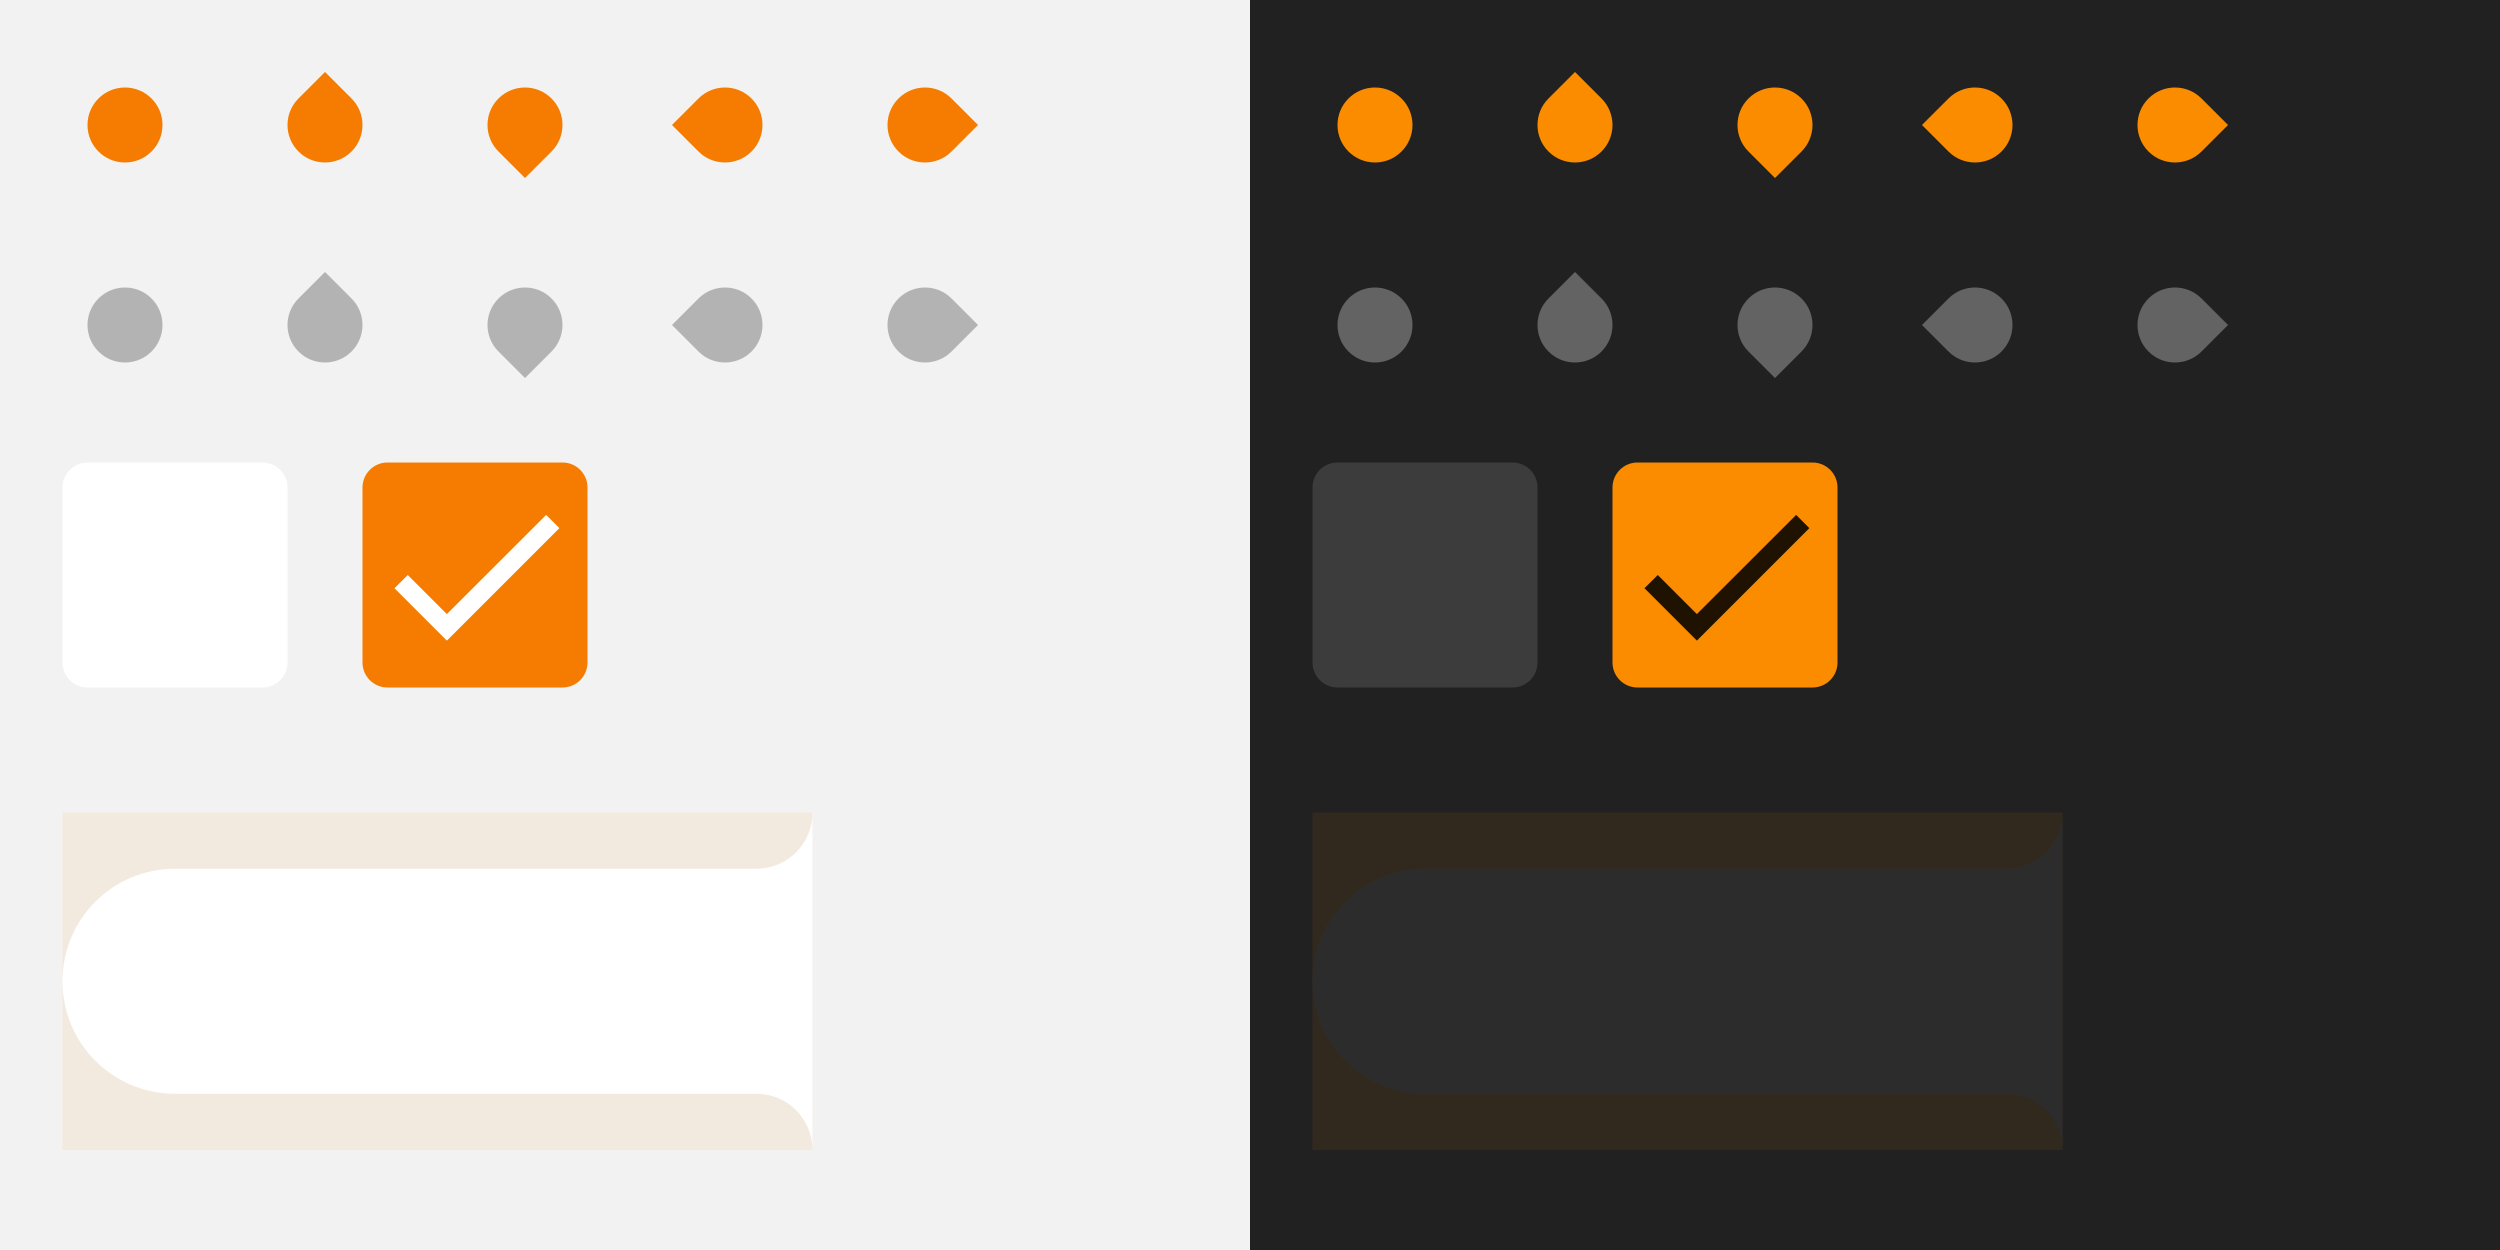
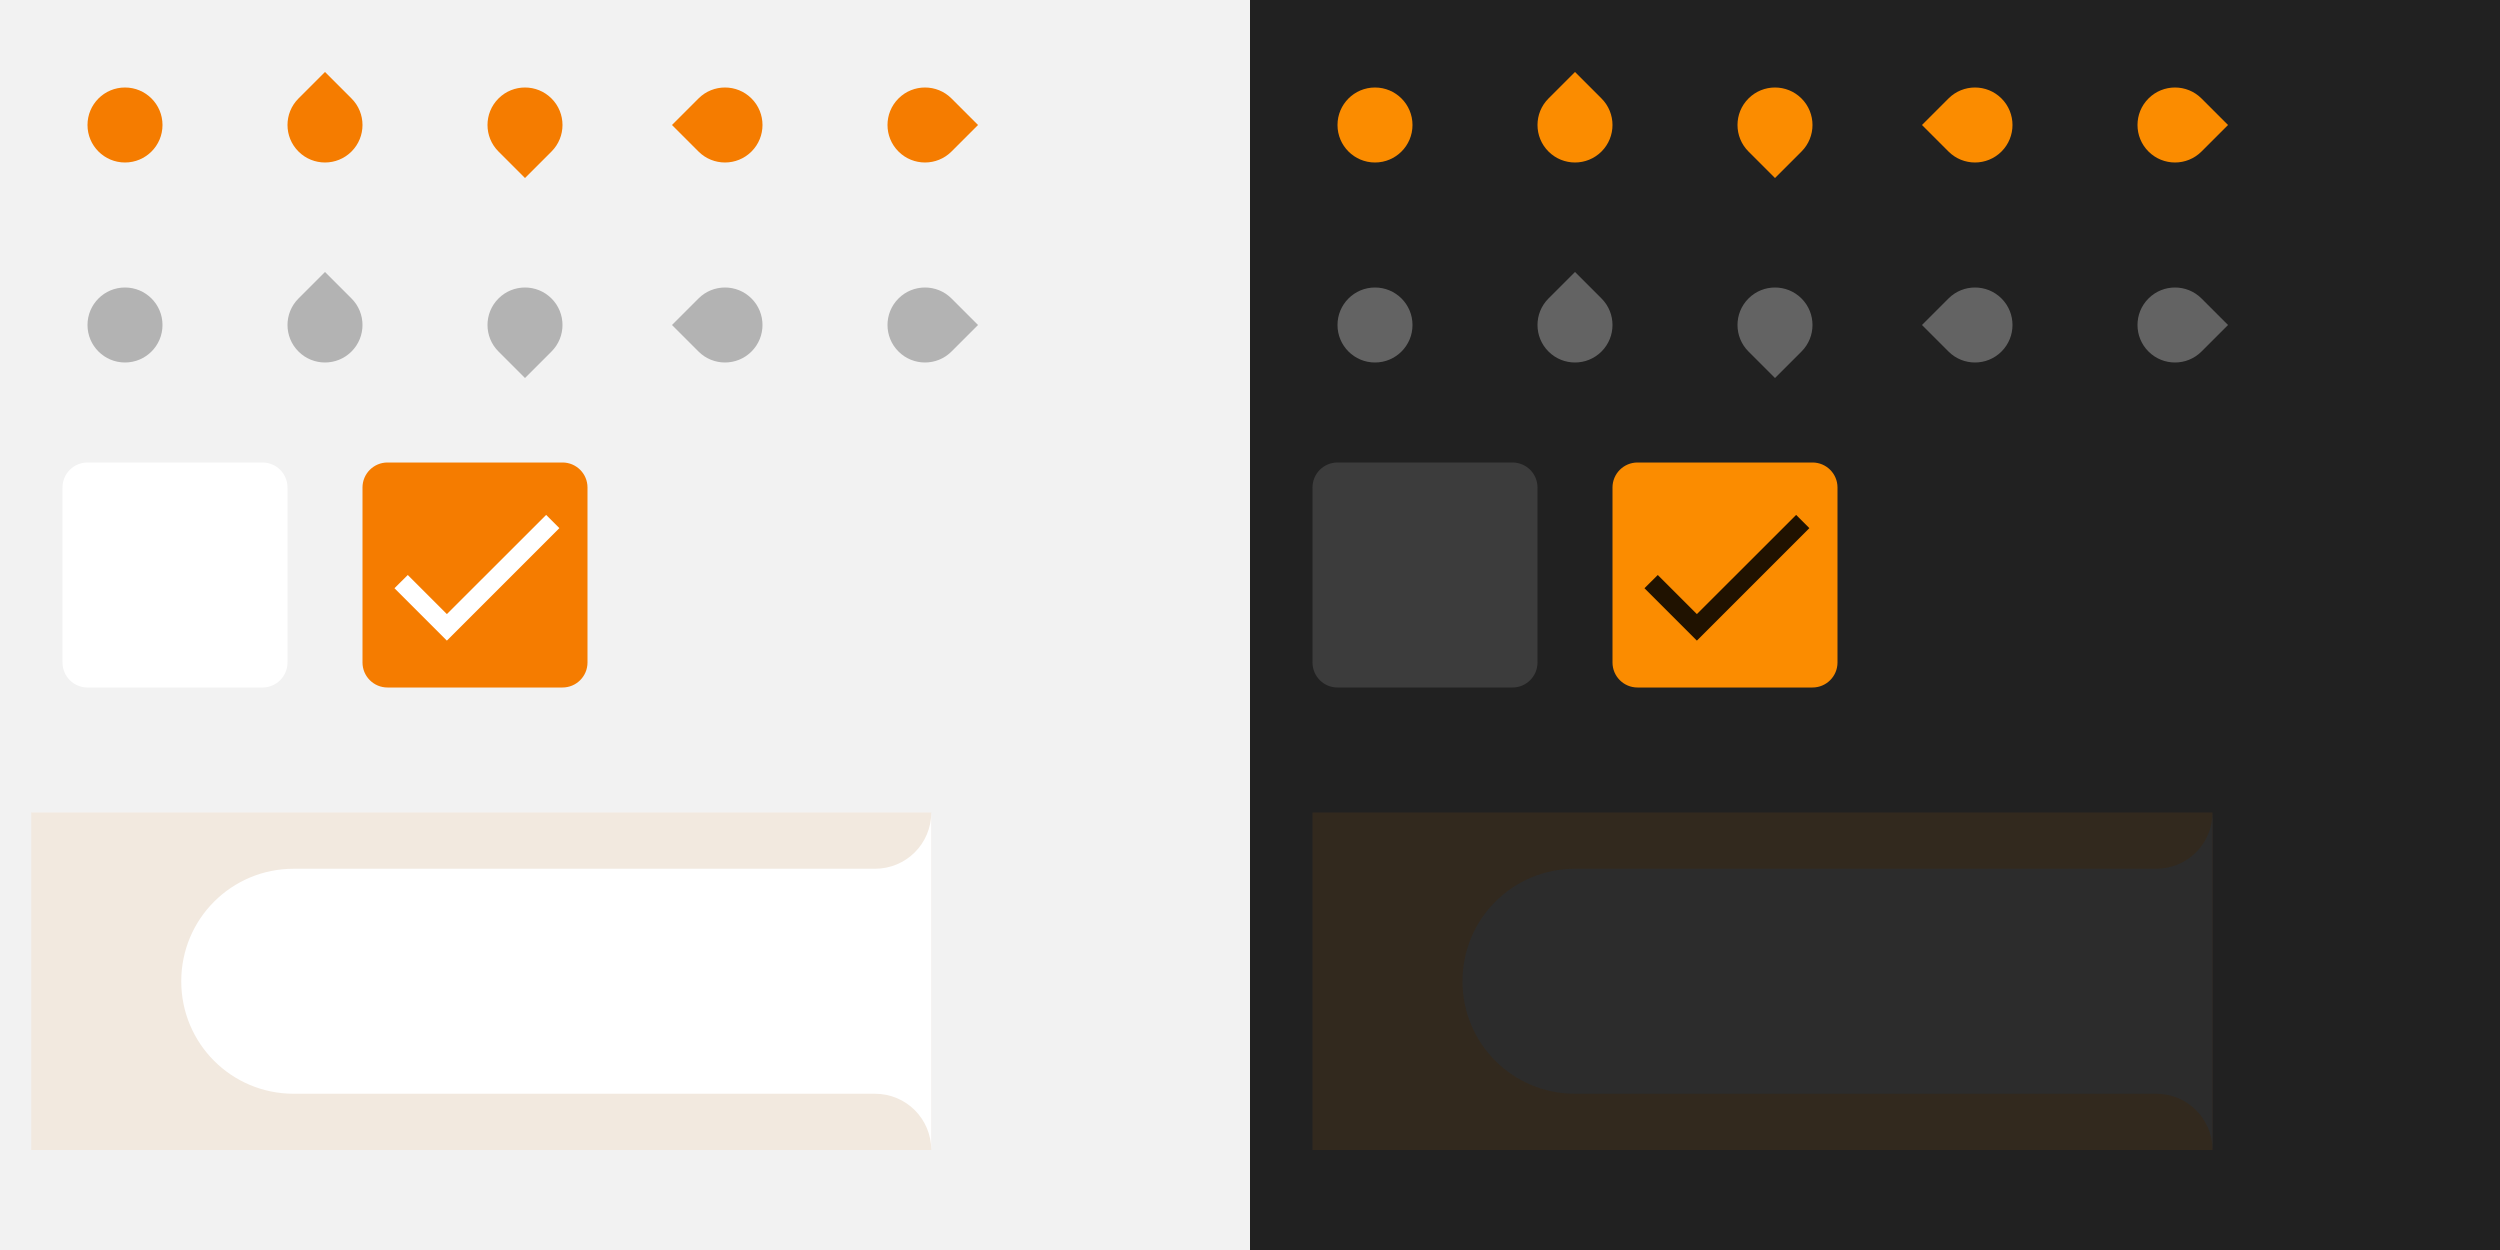
- <svg xmlns="http://www.w3.org/2000/svg" xmlns:xlink="http://www.w3.org/1999/xlink" width="400" height="200" version="1.1" viewBox="0 0 400 200" id="svg200">
-   <defs id="defs83">
+ <svg xmlns="http://www.w3.org/2000/svg" xmlns:xlink="http://www.w3.org/1999/xlink" width="400" height="200" version="1.1" viewBox="0 0 400 200">
+   <defs>
    <linearGradient id="color-on-primary-dark" x1="6.212" x2="29.25" y1="11.894" y2="11.894" gradientTransform="scale(1.1453 .87314)" gradientUnits="userSpaceOnUse">
-       <stop stop-color="#FFFFFF" offset="1" id="stop2" />
+       <stop stop-color="#FFFFFF" offset="1" />
    </linearGradient>
    <linearGradient id="color-on-primary-light" x1="6.212" x2="29.25" y1="11.894" y2="11.894" gradientTransform="scale(1.1453 .87314)" gradientUnits="userSpaceOnUse">
-       <stop stop-color="#000000" stop-opacity=".87" offset="1" id="stop5" />
+       <stop stop-color="#000000" stop-opacity=".87" offset="1" />
    </linearGradient>
    <linearGradient id="color-text-secondary-disabled">
-       <stop stop-color="#000000" stop-opacity=".26" offset="1" id="stop8" />
+       <stop stop-color="#000000" stop-opacity=".26" offset="1" />
    </linearGradient>
    <linearGradient id="color-text-secondary-disabled-dark">
-       <stop stop-color="#FFFFFF" stop-opacity=".3" offset="1" id="stop11" />
+       <stop stop-color="#FFFFFF" stop-opacity=".3" offset="1" />
    </linearGradient>
    <linearGradient id="color-primary-dark">
-       <stop stop-color="#F57C00" offset="1" id="stop14" />
+       <stop stop-color="#F57C00" offset="1" />
    </linearGradient>
    <linearGradient id="color-primary-light">
-       <stop stop-color="#FB8C00" offset="1" id="stop17" />
+       <stop stop-color="#FB8C00" offset="1" />
    </linearGradient>
    <linearGradient id="color-background">
-       <stop stop-color="#F2F2F2" offset="1" id="stop20" />
+       <stop stop-color="#F2F2F2" offset="1" />
    </linearGradient>
    <linearGradient id="color-background-dark">
-       <stop stop-color="#212121" offset="1" id="stop23" />
+       <stop stop-color="#212121" offset="1" />
    </linearGradient>
    <linearGradient id="color-surface" x2="40" gradientUnits="userSpaceOnUse">
-       <stop stop-color="#FFFFFF" offset="1" id="stop26" />
+       <stop stop-color="#FFFFFF" offset="1" />
    </linearGradient>
    <linearGradient id="color-surface-dark" x2="40" gradientUnits="userSpaceOnUse">
-       <stop stop-color="#3C3C3C" offset="1" id="stop29" />
+       <stop stop-color="#3C3C3C" offset="1" />
    </linearGradient>
    <g id="base-scale-slider">
-       <rect width="24" height="24" fill="none" id="rect32" />
-       <circle cx="12" cy="12" r="6" id="circle34" />
+       <rect width="24" height="24" fill="none" />
+       <circle cx="12" cy="12" r="6" />
    </g>
    <g id="base-scale-horz-marks-before-slider">
-       <rect width="24" height="24" fill="none" id="rect37" />
-       <path transform="rotate(45 12 12)" d="m6 6h6a6 6 0 1 1-6 6z" id="path39" />
+       <rect width="24" height="24" fill="none" />
+       <path transform="rotate(45 12 12)" d="m6 6h6a6 6 0 1 1-6 6z" />
    </g>
    <g id="base-scale-vert-marks-after-slider">
-       <use transform="rotate(90 12 12)" xlink:href="#base-scale-horz-marks-before-slider" id="use42" />
+       <use transform="rotate(90 12 12)" xlink:href="#base-scale-horz-marks-before-slider" />
    </g>
    <g id="base-scale-horz-marks-after-slider">
-       <use transform="rotate(180 12 12)" xlink:href="#base-scale-horz-marks-before-slider" id="use45" />
+       <use transform="rotate(180 12 12)" xlink:href="#base-scale-horz-marks-before-slider" />
    </g>
    <g id="base-scale-vert-marks-before-slider">
-       <use transform="rotate(270 12 12)" xlink:href="#base-scale-horz-marks-before-slider" id="use48" />
+       <use transform="rotate(270 12 12)" xlink:href="#base-scale-horz-marks-before-slider" />
    </g>
    <g id="base-selectionmode-checkbox">
-       <rect width="40" height="40" fill="none" id="rect51" />
-       <rect x="2" y="2" width="36" height="36" rx="4" id="rect53" />
+       <rect width="40" height="40" fill="none" />
+       <rect x="2" y="2" width="36" height="36" rx="4" />
    </g>
    <g id="base-selectionmode-checkmark">
-       <path transform="matrix(1.5 0 0 1.5 2 2)" d="M9 16.17L4.83 12l-1.42 1.41L9 19 21 7l-1.41-1.41z" id="path56" />
+       <path transform="matrix(1.5 0 0 1.5 2 2)" d="M9 16.17L4.83 12l-1.42 1.41L9 19 21 7l-1.41-1.41z" />
    </g>
    <linearGradient id="linearGradient976" x2="200" gradientUnits="userSpaceOnUse" xlink:href="#color-background" />
    <linearGradient id="linearGradient978" x2="24" gradientUnits="userSpaceOnUse" xlink:href="#color-primary-dark" />
    <linearGradient id="linearGradient980" x2="24" gradientUnits="userSpaceOnUse" xlink:href="#color-background" />
    <linearGradient id="linearGradient982" x2="24" gradientUnits="userSpaceOnUse" xlink:href="#color-text-secondary-disabled" />
    <linearGradient id="linearGradient990" x1="-3.5527e-15" x2="24" gradientUnits="userSpaceOnUse" xlink:href="#color-primary-dark" />
    <linearGradient id="linearGradient992" x1="-3.5527e-15" x2="24" gradientUnits="userSpaceOnUse" xlink:href="#color-background" />
    <linearGradient id="linearGradient994" x1="-3.5527e-15" x2="24" gradientUnits="userSpaceOnUse" xlink:href="#color-text-secondary-disabled" />
    <linearGradient id="linearGradient996" x1="-2.6324e-15" x2="24" y1="-3.5527e-15" y2="-3.5527e-15" gradientUnits="userSpaceOnUse" xlink:href="#color-primary-dark" />
    <linearGradient id="linearGradient998" x1="-2.6324e-15" x2="24" y1="-3.5527e-15" y2="-3.5527e-15" gradientUnits="userSpaceOnUse" xlink:href="#color-background" />
    <linearGradient id="linearGradient1000" x1="-2.6324e-15" x2="24" y1="-3.5527e-15" y2="-3.5527e-15" gradientUnits="userSpaceOnUse" xlink:href="#color-text-secondary-disabled" />
    <linearGradient id="linearGradient1008" x2="40" gradientUnits="userSpaceOnUse" xlink:href="#color-primary-dark" />
    <linearGradient id="linearGradient1041" x2="200" gradientTransform="translate(200)" gradientUnits="userSpaceOnUse" xlink:href="#color-background-dark" />
    <linearGradient id="linearGradient1043" x2="24" gradientUnits="userSpaceOnUse" xlink:href="#color-primary-light" />
    <linearGradient id="linearGradient1045" x2="24" gradientUnits="userSpaceOnUse" xlink:href="#color-background-dark" />
    <linearGradient id="linearGradient1047" x2="24" gradientUnits="userSpaceOnUse" xlink:href="#color-text-secondary-disabled-dark" />
    <linearGradient id="linearGradient1055" x1="-3.5527e-15" x2="24" gradientUnits="userSpaceOnUse" xlink:href="#color-primary-light" />
    <linearGradient id="linearGradient1057" x1="-3.5527e-15" x2="24" gradientUnits="userSpaceOnUse" xlink:href="#color-background-dark" />
    <linearGradient id="linearGradient1059" x1="-3.5527e-15" x2="24" gradientUnits="userSpaceOnUse" xlink:href="#color-text-secondary-disabled-dark" />
    <linearGradient id="linearGradient1061" x1="-2.6324e-15" x2="24" y1="-3.5527e-15" y2="-3.5527e-15" gradientUnits="userSpaceOnUse" xlink:href="#color-primary-light" />
    <linearGradient id="linearGradient1063" x1="-2.6324e-15" x2="24" y1="-3.5527e-15" y2="-3.5527e-15" gradientUnits="userSpaceOnUse" xlink:href="#color-background-dark" />
    <linearGradient id="linearGradient1065" x1="-2.6324e-15" x2="24" y1="-3.5527e-15" y2="-3.5527e-15" gradientUnits="userSpaceOnUse" xlink:href="#color-text-secondary-disabled-dark" />
    <linearGradient id="linearGradient1073" x2="40" gradientUnits="userSpaceOnUse" xlink:href="#color-primary-light" />
-     <linearGradient id="linearGradient1064" x1="72" x2="192" y1="260" y2="260" gradientUnits="userSpaceOnUse" xlink:href="#color-primary-light" />
-     <linearGradient id="linearGradient1066" x1="72" x2="192" y1="260" y2="260" gradientUnits="userSpaceOnUse" xlink:href="#color-primary-dark" />
-     <linearGradient xlink:href="#color-primary-light" id="linearGradient210" gradientUnits="userSpaceOnUse" x1="72" y1="260" x2="192" y2="260" />
+     <linearGradient id="linearGradient1064" x1="72" x2="192" y1="260" y2="260" gradientTransform="matrix(1.2,0,0,1,-14.4,0)" gradientUnits="userSpaceOnUse" xlink:href="#color-primary-light" />
+     <linearGradient id="linearGradient1066" x1="72" x2="192" y1="260" y2="260" gradientTransform="matrix(1.2,0,0,1,-42.4,0)" gradientUnits="userSpaceOnUse" xlink:href="#color-primary-dark" />
+     <linearGradient id="linearGradient210" x1="72" x2="192" y1="260" y2="260" gradientTransform="matrix(1.2 0 0 1 -14.489 0)" gradientUnits="userSpaceOnUse" xlink:href="#color-primary-light" />
  </defs>
-   <rect width="200" height="200" fill="url(#linearGradient976)" id="rect85" />
+   <rect width="200" height="200" fill="url(#linearGradient976)" />
  <g id="scale-slider" transform="translate(8,8)">
-     <use width="100%" height="100%" fill="url(#linearGradient978)" xlink:href="#base-scale-slider" id="use87" />
+     <use width="100%" height="100%" fill="url(#linearGradient978)" xlink:href="#base-scale-slider" />
  </g>
  <g id="scale-slider-disabled" transform="translate(8,40)">
-     <use width="100%" height="100%" fill="url(#linearGradient980)" xlink:href="#base-scale-slider" id="use90" />
-     <use width="100%" height="100%" fill="url(#linearGradient982)" xlink:href="#base-scale-slider" id="use92" />
+     <use width="100%" height="100%" fill="url(#linearGradient980)" xlink:href="#base-scale-slider" />
+     <use width="100%" height="100%" fill="url(#linearGradient982)" xlink:href="#base-scale-slider" />
  </g>
  <g id="scale-horz-marks-before-slider" transform="translate(40,8)">
-     <use width="100%" height="100%" fill="url(#linearGradient978)" xlink:href="#base-scale-horz-marks-before-slider" id="use95" />
+     <use width="100%" height="100%" fill="url(#linearGradient978)" xlink:href="#base-scale-horz-marks-before-slider" />
  </g>
  <g id="scale-horz-marks-before-slider-disabled" transform="translate(40,40)">
-     <use width="100%" height="100%" fill="url(#linearGradient980)" xlink:href="#base-scale-horz-marks-before-slider" id="use98" />
-     <use width="100%" height="100%" fill="url(#linearGradient982)" xlink:href="#base-scale-horz-marks-before-slider" id="use100" />
+     <use width="100%" height="100%" fill="url(#linearGradient980)" xlink:href="#base-scale-horz-marks-before-slider" />
+     <use width="100%" height="100%" fill="url(#linearGradient982)" xlink:href="#base-scale-horz-marks-before-slider" />
  </g>
  <g id="scale-horz-marks-after-slider" transform="translate(72,8)">
-     <use width="100%" height="100%" fill="url(#linearGradient990)" xlink:href="#base-scale-horz-marks-after-slider" id="use103" />
+     <use width="100%" height="100%" fill="url(#linearGradient990)" xlink:href="#base-scale-horz-marks-after-slider" />
  </g>
  <g id="scale-horz-marks-after-slider-disabled" transform="translate(72,40)">
-     <use width="100%" height="100%" fill="url(#linearGradient992)" xlink:href="#base-scale-horz-marks-after-slider" id="use106" />
-     <use width="100%" height="100%" fill="url(#linearGradient994)" xlink:href="#base-scale-horz-marks-after-slider" id="use108" />
+     <use width="100%" height="100%" fill="url(#linearGradient992)" xlink:href="#base-scale-horz-marks-after-slider" />
+     <use width="100%" height="100%" fill="url(#linearGradient994)" xlink:href="#base-scale-horz-marks-after-slider" />
  </g>
  <g id="scale-vert-marks-before-slider" transform="translate(104,8)">
-     <use width="100%" height="100%" fill="url(#linearGradient996)" xlink:href="#base-scale-vert-marks-before-slider" id="use111" />
+     <use width="100%" height="100%" fill="url(#linearGradient996)" xlink:href="#base-scale-vert-marks-before-slider" />
  </g>
  <g id="scale-vert-marks-before-slider-disabled" transform="translate(104,40)">
-     <use width="100%" height="100%" fill="url(#linearGradient998)" xlink:href="#base-scale-vert-marks-before-slider" id="use114" />
-     <use width="100%" height="100%" fill="url(#linearGradient1000)" xlink:href="#base-scale-vert-marks-before-slider" id="use116" />
+     <use width="100%" height="100%" fill="url(#linearGradient998)" xlink:href="#base-scale-vert-marks-before-slider" />
+     <use width="100%" height="100%" fill="url(#linearGradient1000)" xlink:href="#base-scale-vert-marks-before-slider" />
  </g>
  <g id="scale-vert-marks-after-slider" transform="translate(136,8)">
-     <use width="100%" height="100%" fill="url(#linearGradient978)" xlink:href="#base-scale-vert-marks-after-slider" id="use119" />
+     <use width="100%" height="100%" fill="url(#linearGradient978)" xlink:href="#base-scale-vert-marks-after-slider" />
  </g>
  <g id="scale-vert-marks-after-slider-disabled" transform="translate(136,40)">
-     <use width="100%" height="100%" fill="url(#linearGradient980)" xlink:href="#base-scale-vert-marks-after-slider" id="use122" />
-     <use width="100%" height="100%" fill="url(#linearGradient982)" xlink:href="#base-scale-vert-marks-after-slider" id="use124" />
+     <use width="100%" height="100%" fill="url(#linearGradient980)" xlink:href="#base-scale-vert-marks-after-slider" />
+     <use width="100%" height="100%" fill="url(#linearGradient982)" xlink:href="#base-scale-vert-marks-after-slider" />
  </g>
  <g id="selectionmode-checkbox-unchecked" transform="translate(8,72)">
-     <use width="100%" height="100%" fill="url(#color-surface)" xlink:href="#base-selectionmode-checkbox" id="use127" />
+     <use width="100%" height="100%" fill="url(#color-surface)" xlink:href="#base-selectionmode-checkbox" />
  </g>
  <g id="selectionmode-checkbox-checked" transform="translate(56,72)">
-     <use width="100%" height="100%" fill="url(#linearGradient1008)" xlink:href="#base-selectionmode-checkbox" id="use130" />
-     <use width="100%" height="100%" fill="url(#color-on-primary-dark)" xlink:href="#base-selectionmode-checkmark" id="use132" />
+     <use width="100%" height="100%" fill="url(#linearGradient1008)" xlink:href="#base-selectionmode-checkbox" />
+     <use width="100%" height="100%" fill="url(#color-on-primary-dark)" xlink:href="#base-selectionmode-checkmark" />
  </g>
-   <rect x="200" width="200" height="200" fill="url(#linearGradient1041)" id="rect135" />
+   <rect x="200" width="200" height="200" fill="url(#linearGradient1041)" />
  <g id="scale-slider-dark" transform="translate(208,8)">
-     <use width="100%" height="100%" fill="url(#linearGradient1043)" xlink:href="#base-scale-slider" id="use137" />
+     <use width="100%" height="100%" fill="url(#linearGradient1043)" xlink:href="#base-scale-slider" />
  </g>
  <g id="scale-slider-disabled-dark" transform="translate(208,40)">
-     <use width="100%" height="100%" fill="url(#linearGradient1045)" xlink:href="#base-scale-slider" id="use140" />
-     <use width="100%" height="100%" fill="url(#linearGradient1047)" xlink:href="#base-scale-slider" id="use142" />
+     <use width="100%" height="100%" fill="url(#linearGradient1045)" xlink:href="#base-scale-slider" />
+     <use width="100%" height="100%" fill="url(#linearGradient1047)" xlink:href="#base-scale-slider" />
  </g>
  <g id="scale-horz-marks-before-slider-dark" transform="translate(240,8)">
-     <use width="100%" height="100%" fill="url(#linearGradient1043)" xlink:href="#base-scale-horz-marks-before-slider" id="use145" />
+     <use width="100%" height="100%" fill="url(#linearGradient1043)" xlink:href="#base-scale-horz-marks-before-slider" />
  </g>
  <g id="scale-horz-marks-before-slider-disabled-dark" transform="translate(240,40)">
-     <use width="100%" height="100%" fill="url(#linearGradient1045)" xlink:href="#base-scale-horz-marks-before-slider" id="use148" />
-     <use width="100%" height="100%" fill="url(#linearGradient1047)" xlink:href="#base-scale-horz-marks-before-slider" id="use150" />
+     <use width="100%" height="100%" fill="url(#linearGradient1045)" xlink:href="#base-scale-horz-marks-before-slider" />
+     <use width="100%" height="100%" fill="url(#linearGradient1047)" xlink:href="#base-scale-horz-marks-before-slider" />
  </g>
  <g id="scale-horz-marks-after-slider-dark" transform="translate(272,8)">
-     <use width="100%" height="100%" fill="url(#linearGradient1055)" xlink:href="#base-scale-horz-marks-after-slider" id="use153" />
+     <use width="100%" height="100%" fill="url(#linearGradient1055)" xlink:href="#base-scale-horz-marks-after-slider" />
  </g>
  <g id="scale-horz-marks-after-slider-disabled-dark" transform="translate(272,40)">
-     <use width="100%" height="100%" fill="url(#linearGradient1057)" xlink:href="#base-scale-horz-marks-after-slider" id="use156" />
-     <use width="100%" height="100%" fill="url(#linearGradient1059)" xlink:href="#base-scale-horz-marks-after-slider" id="use158" />
+     <use width="100%" height="100%" fill="url(#linearGradient1057)" xlink:href="#base-scale-horz-marks-after-slider" />
+     <use width="100%" height="100%" fill="url(#linearGradient1059)" xlink:href="#base-scale-horz-marks-after-slider" />
  </g>
  <g id="scale-vert-marks-before-slider-dark" transform="translate(304,8)">
-     <use width="100%" height="100%" fill="url(#linearGradient1061)" xlink:href="#base-scale-vert-marks-before-slider" id="use161" />
+     <use width="100%" height="100%" fill="url(#linearGradient1061)" xlink:href="#base-scale-vert-marks-before-slider" />
  </g>
  <g id="scale-vert-marks-before-slider-disabled-dark" transform="translate(304,40)">
-     <use width="100%" height="100%" fill="url(#linearGradient1063)" xlink:href="#base-scale-vert-marks-before-slider" id="use164" />
-     <use width="100%" height="100%" fill="url(#linearGradient1065)" xlink:href="#base-scale-vert-marks-before-slider" id="use166" />
+     <use width="100%" height="100%" fill="url(#linearGradient1063)" xlink:href="#base-scale-vert-marks-before-slider" />
+     <use width="100%" height="100%" fill="url(#linearGradient1065)" xlink:href="#base-scale-vert-marks-before-slider" />
  </g>
  <g id="scale-vert-marks-after-slider-dark" transform="translate(336,8)">
-     <use width="100%" height="100%" fill="url(#linearGradient1043)" xlink:href="#base-scale-vert-marks-after-slider" id="use169" />
+     <use width="100%" height="100%" fill="url(#linearGradient1043)" xlink:href="#base-scale-vert-marks-after-slider" />
  </g>
  <g id="scale-vert-marks-after-slider-disabled-dark" transform="translate(336,40)">
-     <use width="100%" height="100%" fill="url(#linearGradient1045)" xlink:href="#base-scale-vert-marks-after-slider" id="use172" />
-     <use width="100%" height="100%" fill="url(#linearGradient1047)" xlink:href="#base-scale-vert-marks-after-slider" id="use174" />
+     <use width="100%" height="100%" fill="url(#linearGradient1045)" xlink:href="#base-scale-vert-marks-after-slider" />
+     <use width="100%" height="100%" fill="url(#linearGradient1047)" xlink:href="#base-scale-vert-marks-after-slider" />
  </g>
  <g id="selectionmode-checkbox-unchecked-dark" transform="translate(208,72)">
-     <use width="100%" height="100%" fill="url(#color-surface-dark)" xlink:href="#base-selectionmode-checkbox" id="use177" />
+     <use width="100%" height="100%" fill="url(#color-surface-dark)" xlink:href="#base-selectionmode-checkbox" />
  </g>
  <g id="selectionmode-checkbox-checked-dark" transform="translate(256,72)">
-     <use width="100%" height="100%" fill="url(#linearGradient1073)" xlink:href="#base-selectionmode-checkbox" id="use180" />
-     <use width="100%" height="100%" fill="url(#color-on-primary-light)" xlink:href="#base-selectionmode-checkmark" id="use182" />
+     <use width="100%" height="100%" fill="url(#linearGradient1073)" xlink:href="#base-selectionmode-checkbox" />
+     <use width="100%" height="100%" fill="url(#color-on-primary-light)" xlink:href="#base-selectionmode-checkmark" />
  </g>
  <g id="row-selected" transform="translate(138,17)">
-     <rect x="72" y="233" width="120" height="54" fill="#2c2c2c" style="paint-order:stroke fill markers" id="rect185" />
-     <path d="m192 233c0 4.986-4.014 9-9 9h-93c-9.972 0-18 8.028-18 18s8.028 18 18 18h93c4.986 0 9 4.014 9 9v-45z" fill="#ffffff" style="paint-order:stroke fill markers" id="path187" />
+     <rect x="72" y="233" width="144" height="54" fill="#2c2c2c" />
+     <path d="m216 233c0 4.986-4.014 9-9 9h-93c-9.972 0-18 8.028-18 18s8.028 18 18 18h93c4.986 0 9 4.014 9 9v-45z" fill="#ffffff" />
  </g>
  <g id="row-selected-dark" transform="translate(138,-103)">
-     <rect x="72" y="233" width="120" height="54" fill="url(#linearGradient1064)" opacity=".08" style="paint-order:stroke fill markers" id="rect190" />
-     <path d="m192 233c0 4.986-4.014 9-9 9h-93c-9.972 0-18 8.028-18 18s8.028 18 18 18h93c4.986 0 9 4.014 9 9v-45z" fill="#2c2c2c" style="paint-order:stroke fill markers" id="path192" />
+     <rect x="72" y="233" width="144" height="54" fill="url(#linearGradient1064)" opacity=".08" />
+     <path d="m216 233c0 4.986-4.014 9-9 9h-93c-9.972 0-18 8.028-18 18s8.028 18 18 18h93c4.986 0 9 4.014 9 9v-45z" fill="#2c2c2c" />
  </g>
-   <g id="row-selected-light" transform="translate(-62,-103)">
-     <rect x="72" y="233" width="120" height="54" fill="url(#linearGradient1066)" opacity=".08" style="paint-order:stroke fill markers" id="rect195" />
-     <path d="m192 233c0 4.986-4.014 9-9 9h-93c-9.972 0-18 8.028-18 18s8.028 18 18 18h93c4.986 0 9 4.014 9 9v-45z" fill="#ffffff" style="paint-order:stroke fill markers" id="path197" />
+   <g id="row-selected-light" transform="translate(-39,-103)">
+     <rect x="44" y="233" width="144" height="54" fill="url(#linearGradient1066)" opacity=".08" />
+     <path d="m188 233c0 4.986-4.014 9-9 9h-93c-9.972 0-18 8.028-18 18s8.028 18 18 18h93c4.986 0 9 4.014 9 9v-45z" fill="#ffffff" />
  </g>
-   <g id="row-selected-blackness-dark" transform="translate(344.0893,-103)">
-     <rect x="72" y="233" width="120" height="54" fill="url(#linearGradient1064)" opacity="0.08" style="fill:url(#linearGradient210);paint-order:stroke fill markers;fill-opacity:1.0" id="rect204" />
-     <path d="m 192,233 c 0,4.986 -4.014,9 -9,9 H 90 c -9.972,0 -18,8.028 -18,18 0,9.972 8.028,18 18,18 h 93 c 4.986,0 9,4.014 9,9 v -45 z" fill="#2c2c2c" style="fill:#0f0f0f;fill-opacity:1;paint-order:stroke fill markers" id="path206" />
+   <g id="row-selected-blackness-dark" transform="translate(344.09 -103)">
+     <rect x="71.911" y="233" width="144" height="54" fill="url(#linearGradient210)" opacity=".08" />
+     <path d="m215.91 233c0 4.986-4.014 9-9 9h-93c-9.972 0-18 8.028-18 18s8.028 18 18 18h93c4.986 0 9 4.014 9 9v-45z" fill="#0f0f0f" style="paint-order:stroke fill markers" />
  </g>
-   <g id="row-selected-blackness" transform="translate(345.7961,17)">
-     <rect x="72" y="233" width="120" height="54" fill="#2c2c2c" style="fill:#0f0f0f;fill-opacity:1;paint-order:stroke fill markers" id="rect956" />
-     <path d="m 192,233 c 0,4.986 -4.014,9 -9,9 H 90 c -9.972,0 -18,8.028 -18,18 0,9.972 8.028,18 18,18 h 93 c 4.986,0 9,4.014 9,9 v -45 z" fill="#ffffff" style="paint-order:stroke fill markers" id="path958" />
+   <g id="row-selected-blackness" transform="translate(344,17)">
+     <rect x="72" y="233" width="144" height="54" fill="#0f0f0f" />
+     <path d="m216 233c0 4.986-4.014 9-9 9h-93c-9.972 0-18 8.028-18 18s8.028 18 18 18h93c4.986 0 9 4.014 9 9v-45z" fill="#ffffff" />
  </g>
</svg>
